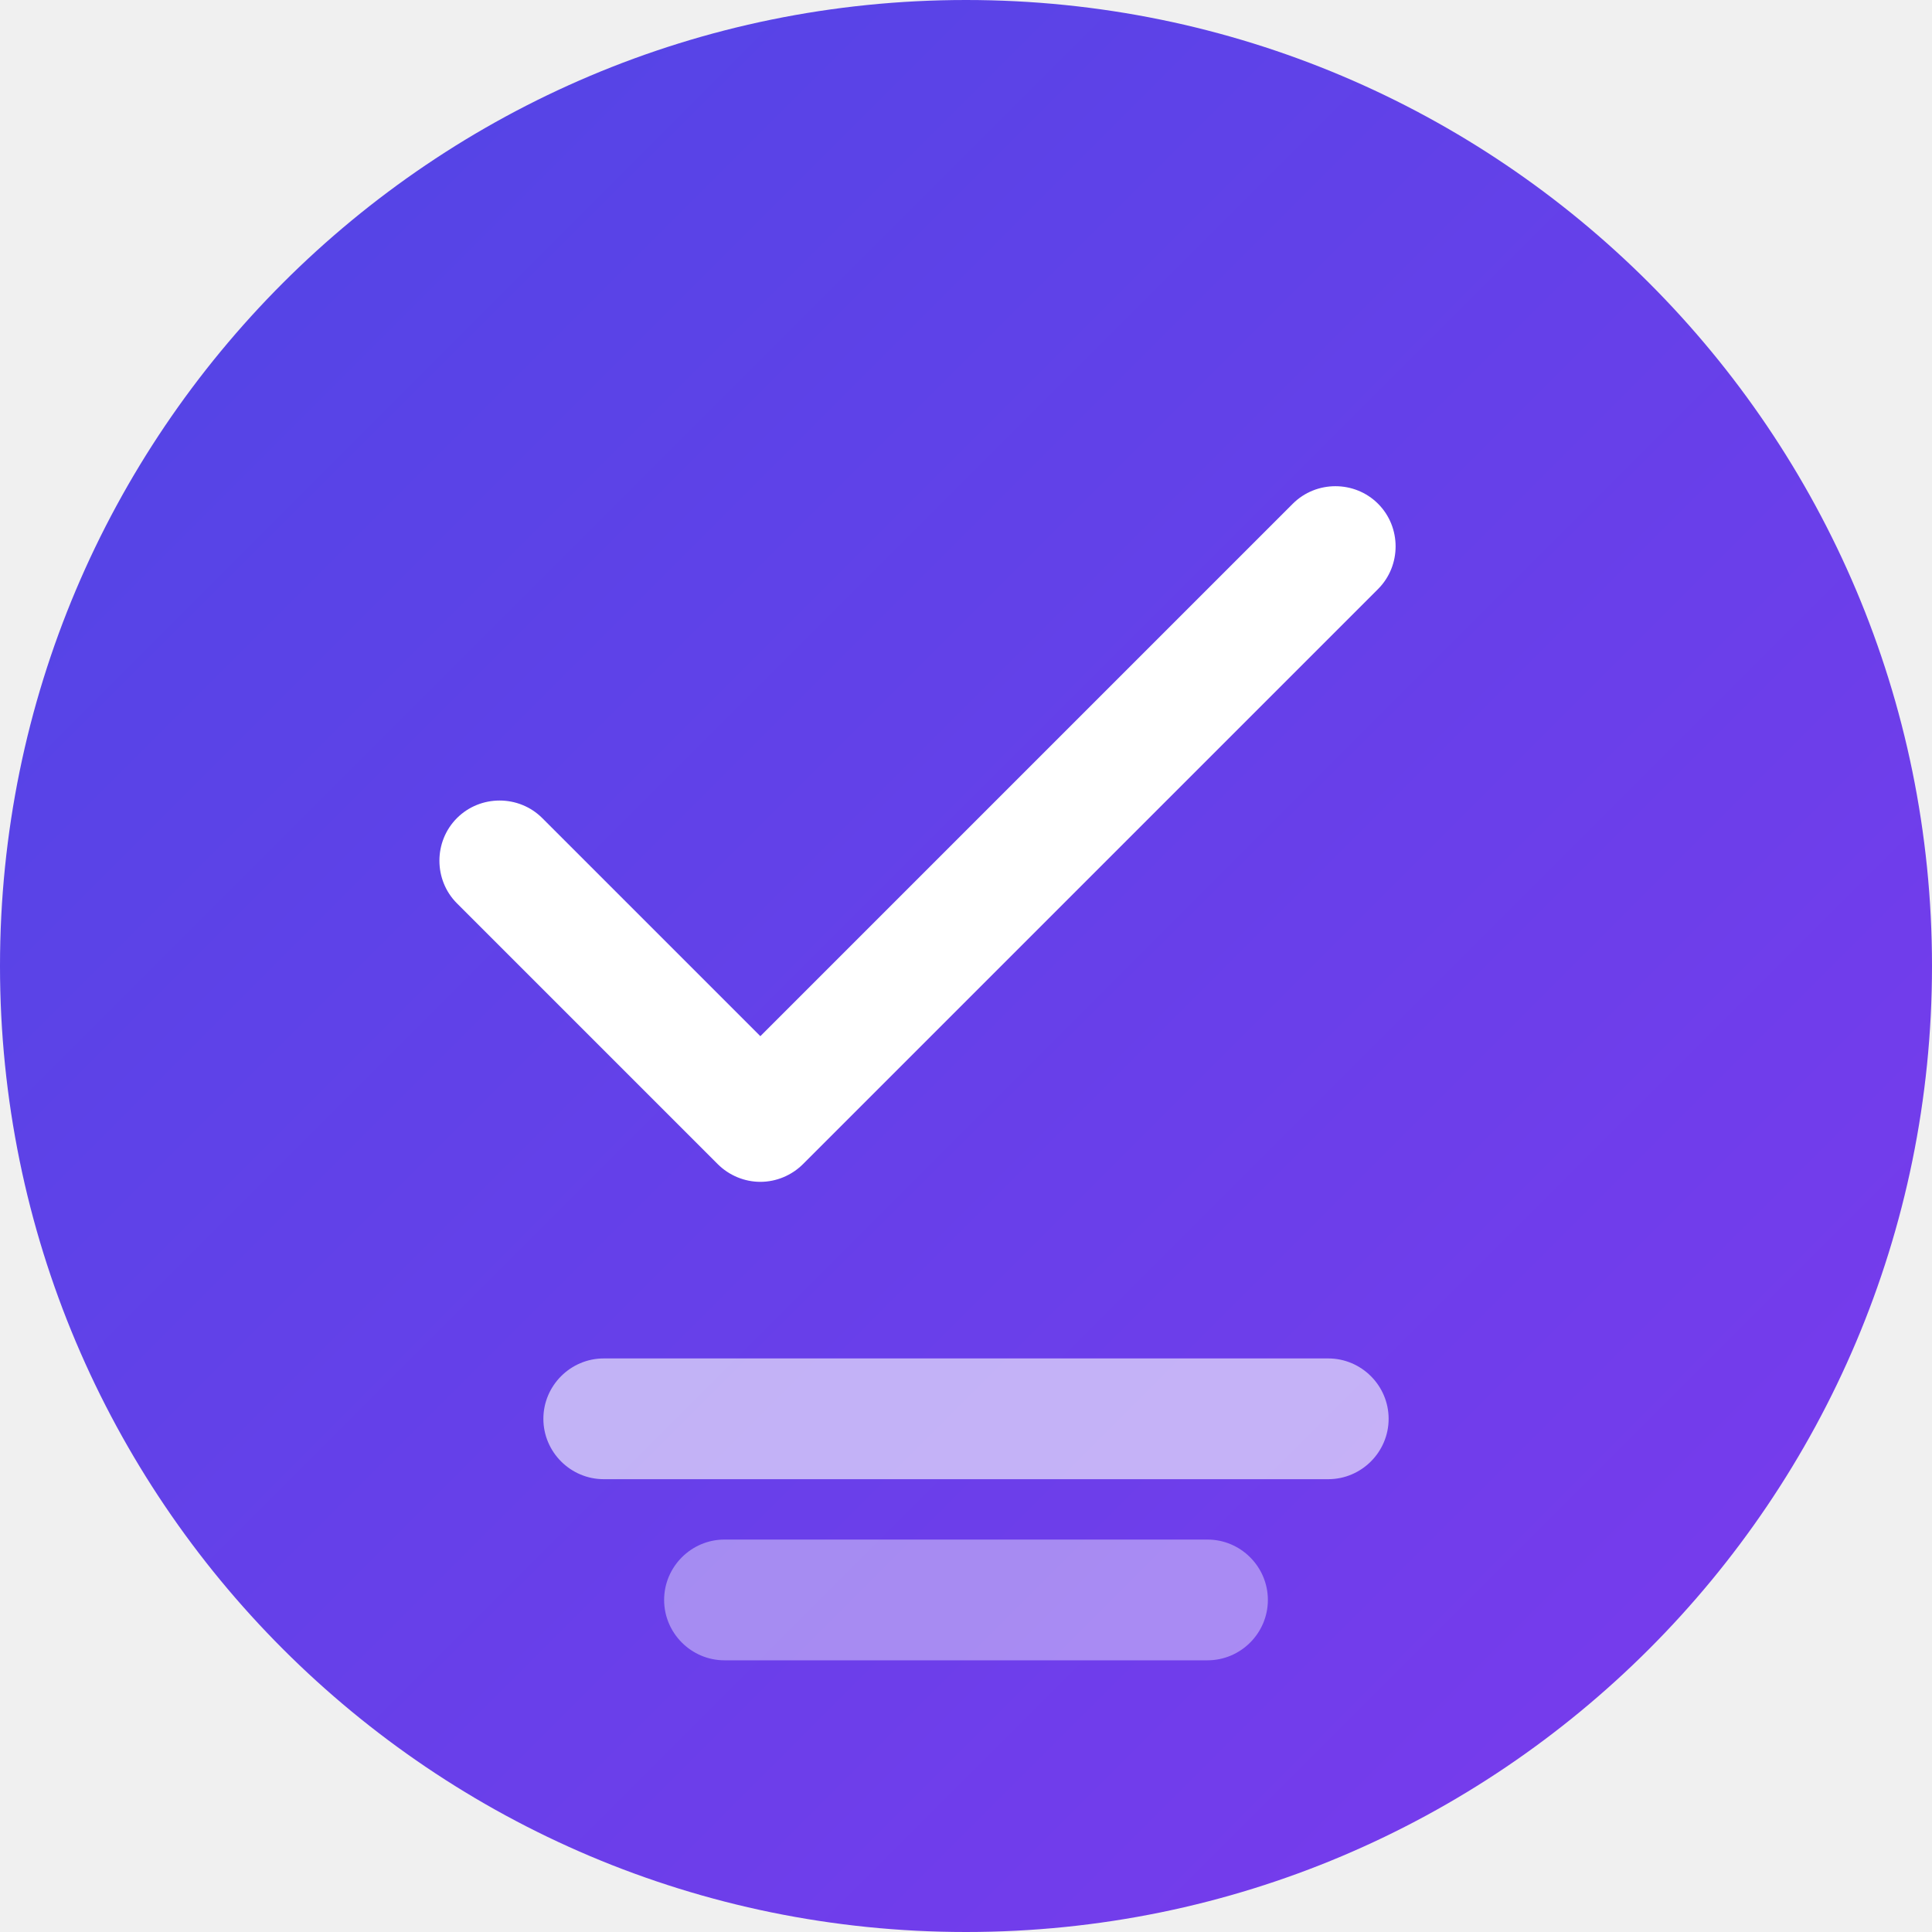
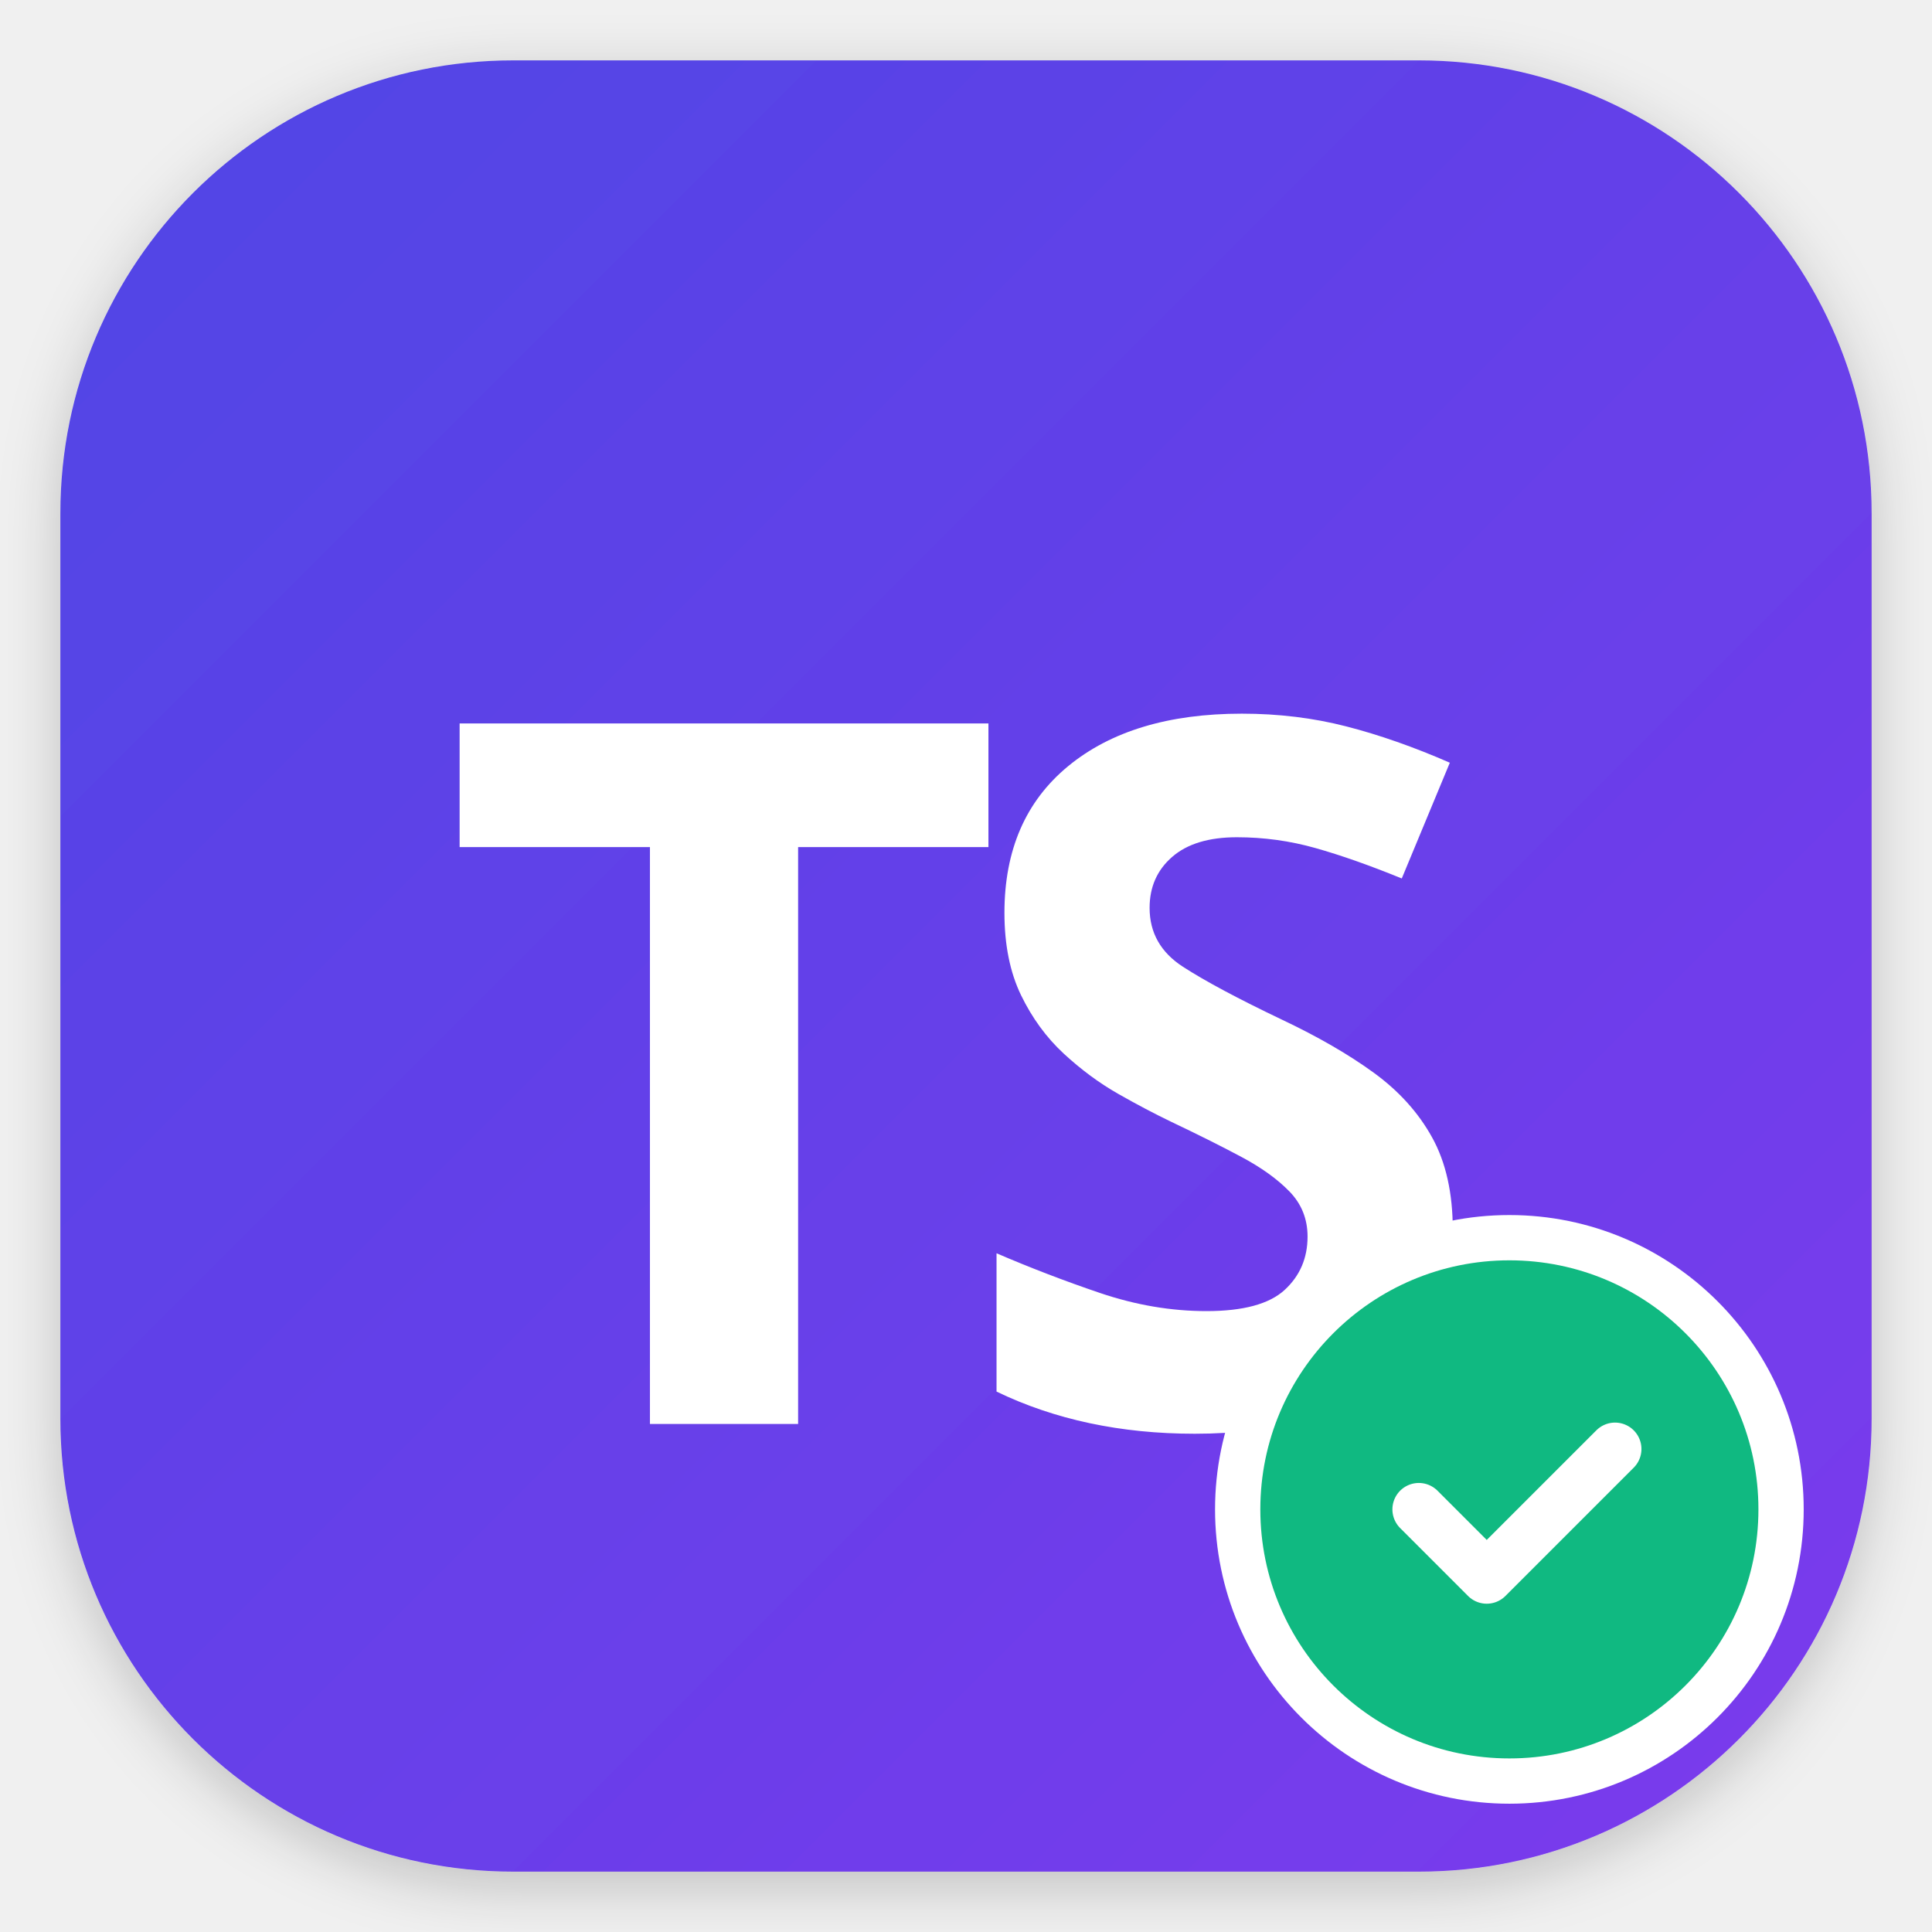
<svg xmlns="http://www.w3.org/2000/svg" viewBox="0 0 512 512">
  <defs>
    <linearGradient id="grad" x1="0%" y1="0%" x2="100%" y2="100%">
      <stop offset="0%" style="stop-color:#4F46E5;stop-opacity:1" />
      <stop offset="100%" style="stop-color:#7C3AED;stop-opacity:1" />
    </linearGradient>
+     <filter id="shadow" x="-20%" y="-20%" width="140%" height="140%">
+       <feDropShadow dx="0" dy="4" stdDeviation="8" flood-opacity="0.2" />
+     </filter>
  </defs>
-   <circle cx="256" cy="256" r="256" fill="url(#grad)" />
-   <path fill="#ffffff" d="M365.2 133.5c-6.2-6.2-16.4-6.2-22.6 0L201.5 274.6l-57.8-57.8c-6.2-6.2-16.4-6.2-22.6 0-6.2 6.2-6.2 16.4 0 22.6l69.1 69.1c3 3 7.1 4.7 11.3 4.7s8.3-1.7 11.3-4.7l152.4-152.4c6.2-6.2 6.2-16.4 0-22.6z" />
-   <path fill="#ffffff" d="M160 360h192c8.8 0 16 7.2 16 16s-7.2 16-16 16H160c-8.8 0-16-7.2-16-16s7.2-16 16-16z" opacity="0.6" />
-   <path fill="#ffffff" d="M192 408h128c8.8 0 16 7.2 16 16s-7.2 16-16 16H192c-8.8 0-16-7.2-16-16s7.2-16 16-16z" opacity="0.4" />
+   <rect x="16" y="16" width="480" height="480" rx="120" fill="url(#grad)" filter="url(#shadow)" />
+   <text x="50%" y="54%" dominant-baseline="central" text-anchor="middle" font-family="Verdana, sans-serif" font-weight="900" font-size="260" fill="white" letter-spacing="-15" style="text-shadow: 4px 4px 0 rgba(0,0,0,0.1)">TS</text>
+   <circle cx="400" cy="400" r="72" fill="#10B981" stroke="#ffffff" stroke-width="12" />
+   <path d="M376 400 L394 418 L428 384" fill="none" stroke="#ffffff" stroke-width="14" stroke-linecap="round" stroke-linejoin="round" />
</svg>
